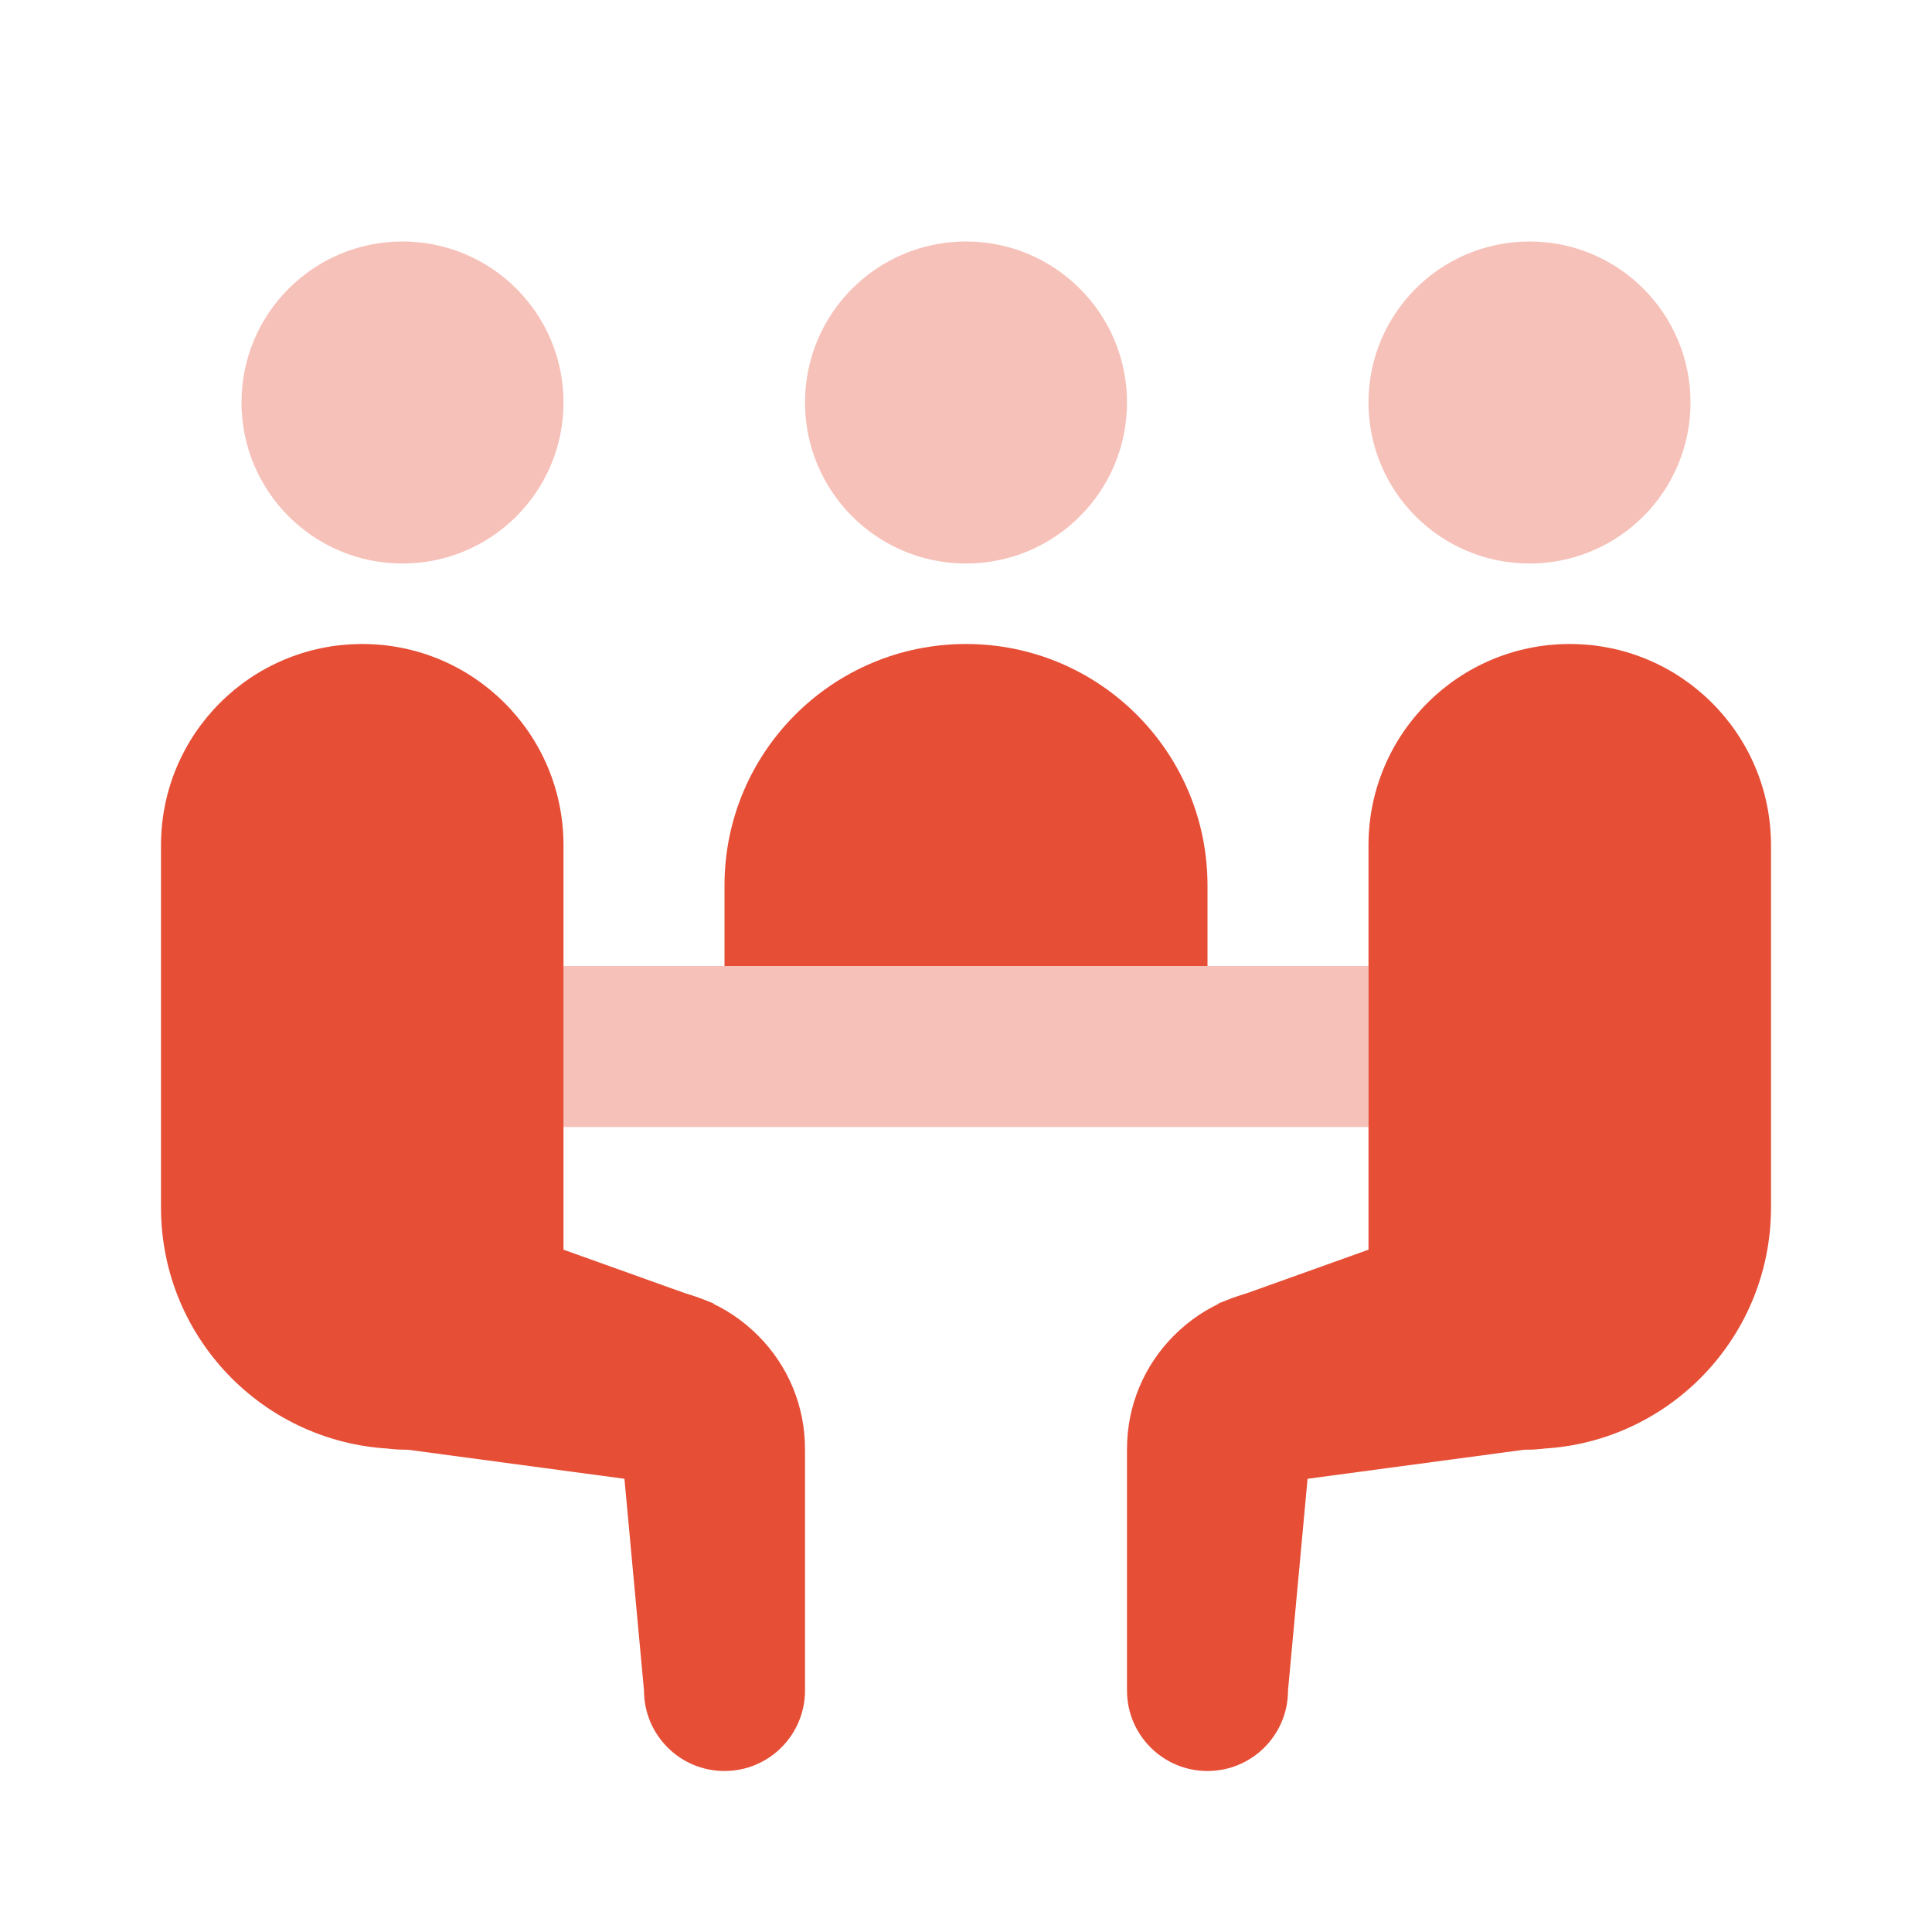
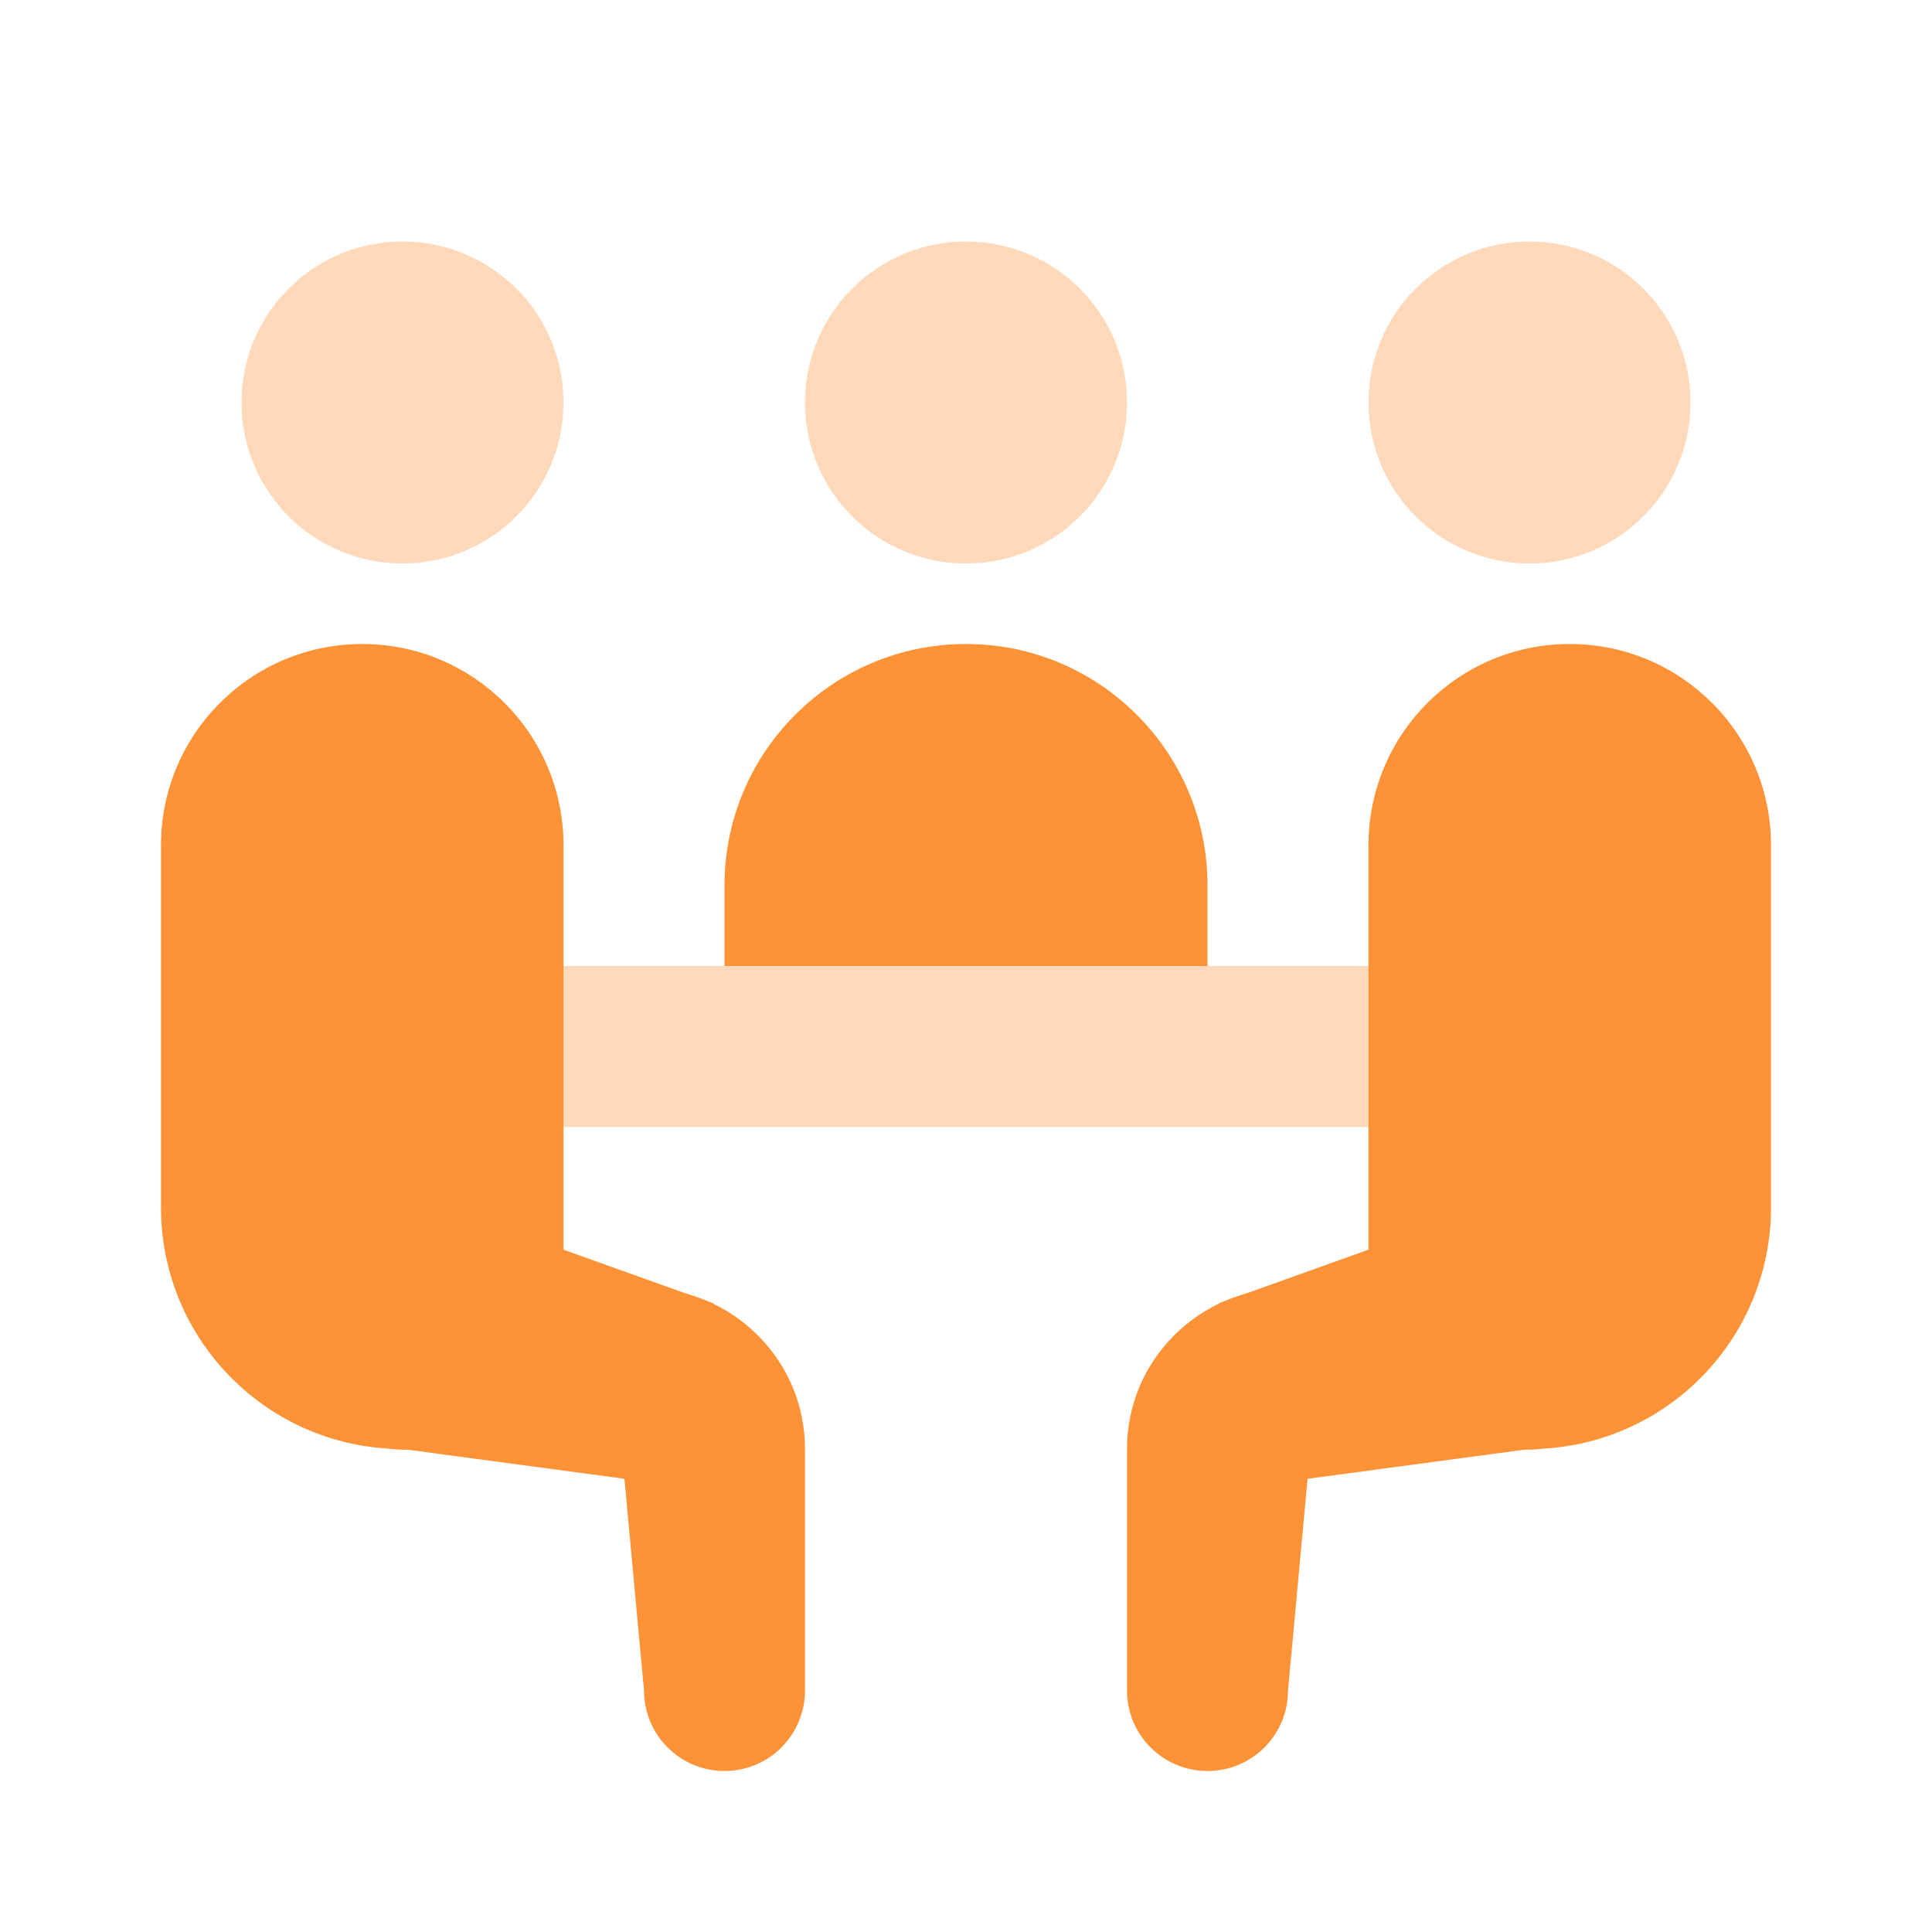
<svg xmlns="http://www.w3.org/2000/svg" width="24" height="24" viewBox="0 0 24 24" fill="none">
-   <path opacity="0.35" d="M19 7C20.105 7 21 6.105 21 5C21 3.895 20.105 3 19 3C17.895 3 17 3.895 17 5C17 6.105 17.895 7 19 7Z" fill="#E64E36" />
-   <path opacity="0.35" d="M5 7C6.105 7 7 6.105 7 5C7 3.895 6.105 3 5 3C3.895 3 3 3.895 3 5C3 6.105 3.895 7 5 7Z" fill="#E64E36" />
-   <path opacity="0.35" d="M12 7C13.105 7 14 6.105 14 5C14 3.895 13.105 3 12 3C10.895 3 10 3.895 10 5C10 6.105 10.895 7 12 7Z" fill="#E64E36" />
-   <path opacity="0.35" d="M17 14V12H7V14H17Z" fill="#E64E36" />
-   <path d="M15 11C15 9.343 13.657 8 12 8C10.343 8 9 9.343 9 11C9 11.549 9 12 9 12H15C15 12 15 11.549 15 11Z" fill="#E64E36" />
-   <path d="M15 22C14.448 22 14 21.553 14 21V18.002C14 17.467 14.208 16.965 14.587 16.587C14.965 16.21 15.466 16.002 16 16.002C16.001 16.002 16.002 16.002 16.004 16.002L19.002 16.008C19.554 16.009 20.001 16.457 20 17.01C19.999 17.562 19.551 18.008 19 18.008C19 18.008 18.999 18.008 18.998 18.008L16 18.002V21C16 21.553 15.552 22 15 22Z" fill="#E64E36" />
-   <path d="M19.5 8C18.119 8 17 9.119 17 10.5C17 10.958 17 15.524 17 15.524L15.137 16.191L16 21L16.243 18.37L19 18C20.657 18 22 16.657 22 15C22 15 22 10.958 22 10.5C22 9.119 20.881 8 19.5 8Z" fill="#E64E36" />
-   <path d="M9 22C9.552 22 10 21.553 10 21V18.002C10 17.467 9.792 16.965 9.413 16.587C9.035 16.21 8.534 16.002 8 16.002C8 16.002 7.998 16.002 7.996 16.002L4.998 16.008C4.446 16.009 3.999 16.457 4 17.01C4.001 17.562 4.449 18.008 5 18.008H5.002L8 18.002V21C8 21.553 8.448 22 9 22Z" fill="#E64E36" />
-   <path d="M4.5 8C5.881 8 7 9.119 7 10.5C7 10.958 7 15.524 7 15.524L8.863 16.191L8 21L7.757 18.37L5 18C3.343 18 2 16.657 2 15C2 15 2 10.958 2 10.5C2 9.119 3.119 8 4.5 8Z" fill="#E64E36" />
+   <path opacity="0.35" d="M19 7C20.105 7 21 6.105 21 5C21 3.895 20.105 3 19 3C17.895 3 17 3.895 17 5C17 6.105 17.895 7 19 7Z" fill="#fe9236" />
+   <path opacity="0.35" d="M5 7C6.105 7 7 6.105 7 5C7 3.895 6.105 3 5 3C3.895 3 3 3.895 3 5C3 6.105 3.895 7 5 7Z" fill="#fe9236" />
+   <path opacity="0.35" d="M12 7C13.105 7 14 6.105 14 5C14 3.895 13.105 3 12 3C10.895 3 10 3.895 10 5C10 6.105 10.895 7 12 7Z" fill="#fe9236" />
+   <path opacity="0.35" d="M17 14V12H7V14H17Z" fill="#fe9236" />
+   <path d="M15 11C15 9.343 13.657 8 12 8C10.343 8 9 9.343 9 11C9 11.549 9 12 9 12H15C15 12 15 11.549 15 11Z" fill="#fe9236" />
+   <path d="M15 22C14.448 22 14 21.553 14 21V18.002C14 17.467 14.208 16.965 14.587 16.587C14.965 16.21 15.466 16.002 16 16.002C16.001 16.002 16.002 16.002 16.004 16.002L19.002 16.008C19.554 16.009 20.001 16.457 20 17.01C19.999 17.562 19.551 18.008 19 18.008C19 18.008 18.999 18.008 18.998 18.008L16 18.002V21C16 21.553 15.552 22 15 22Z" fill="#fe9236" />
+   <path d="M19.5 8C18.119 8 17 9.119 17 10.5C17 10.958 17 15.524 17 15.524L15.137 16.191L16 21L16.243 18.37L19 18C20.657 18 22 16.657 22 15C22 15 22 10.958 22 10.5C22 9.119 20.881 8 19.5 8Z" fill="#fe9236" />
+   <path d="M9 22C9.552 22 10 21.553 10 21V18.002C10 17.467 9.792 16.965 9.413 16.587C9.035 16.21 8.534 16.002 8 16.002C8 16.002 7.998 16.002 7.996 16.002L4.998 16.008C4.446 16.009 3.999 16.457 4 17.01C4.001 17.562 4.449 18.008 5 18.008H5.002L8 18.002V21C8 21.553 8.448 22 9 22Z" fill="#fe9236" />
+   <path d="M4.5 8C5.881 8 7 9.119 7 10.5C7 10.958 7 15.524 7 15.524L8.863 16.191L8 21L7.757 18.37L5 18C3.343 18 2 16.657 2 15C2 15 2 10.958 2 10.5C2 9.119 3.119 8 4.5 8Z" fill="#fe9236" />
</svg>
